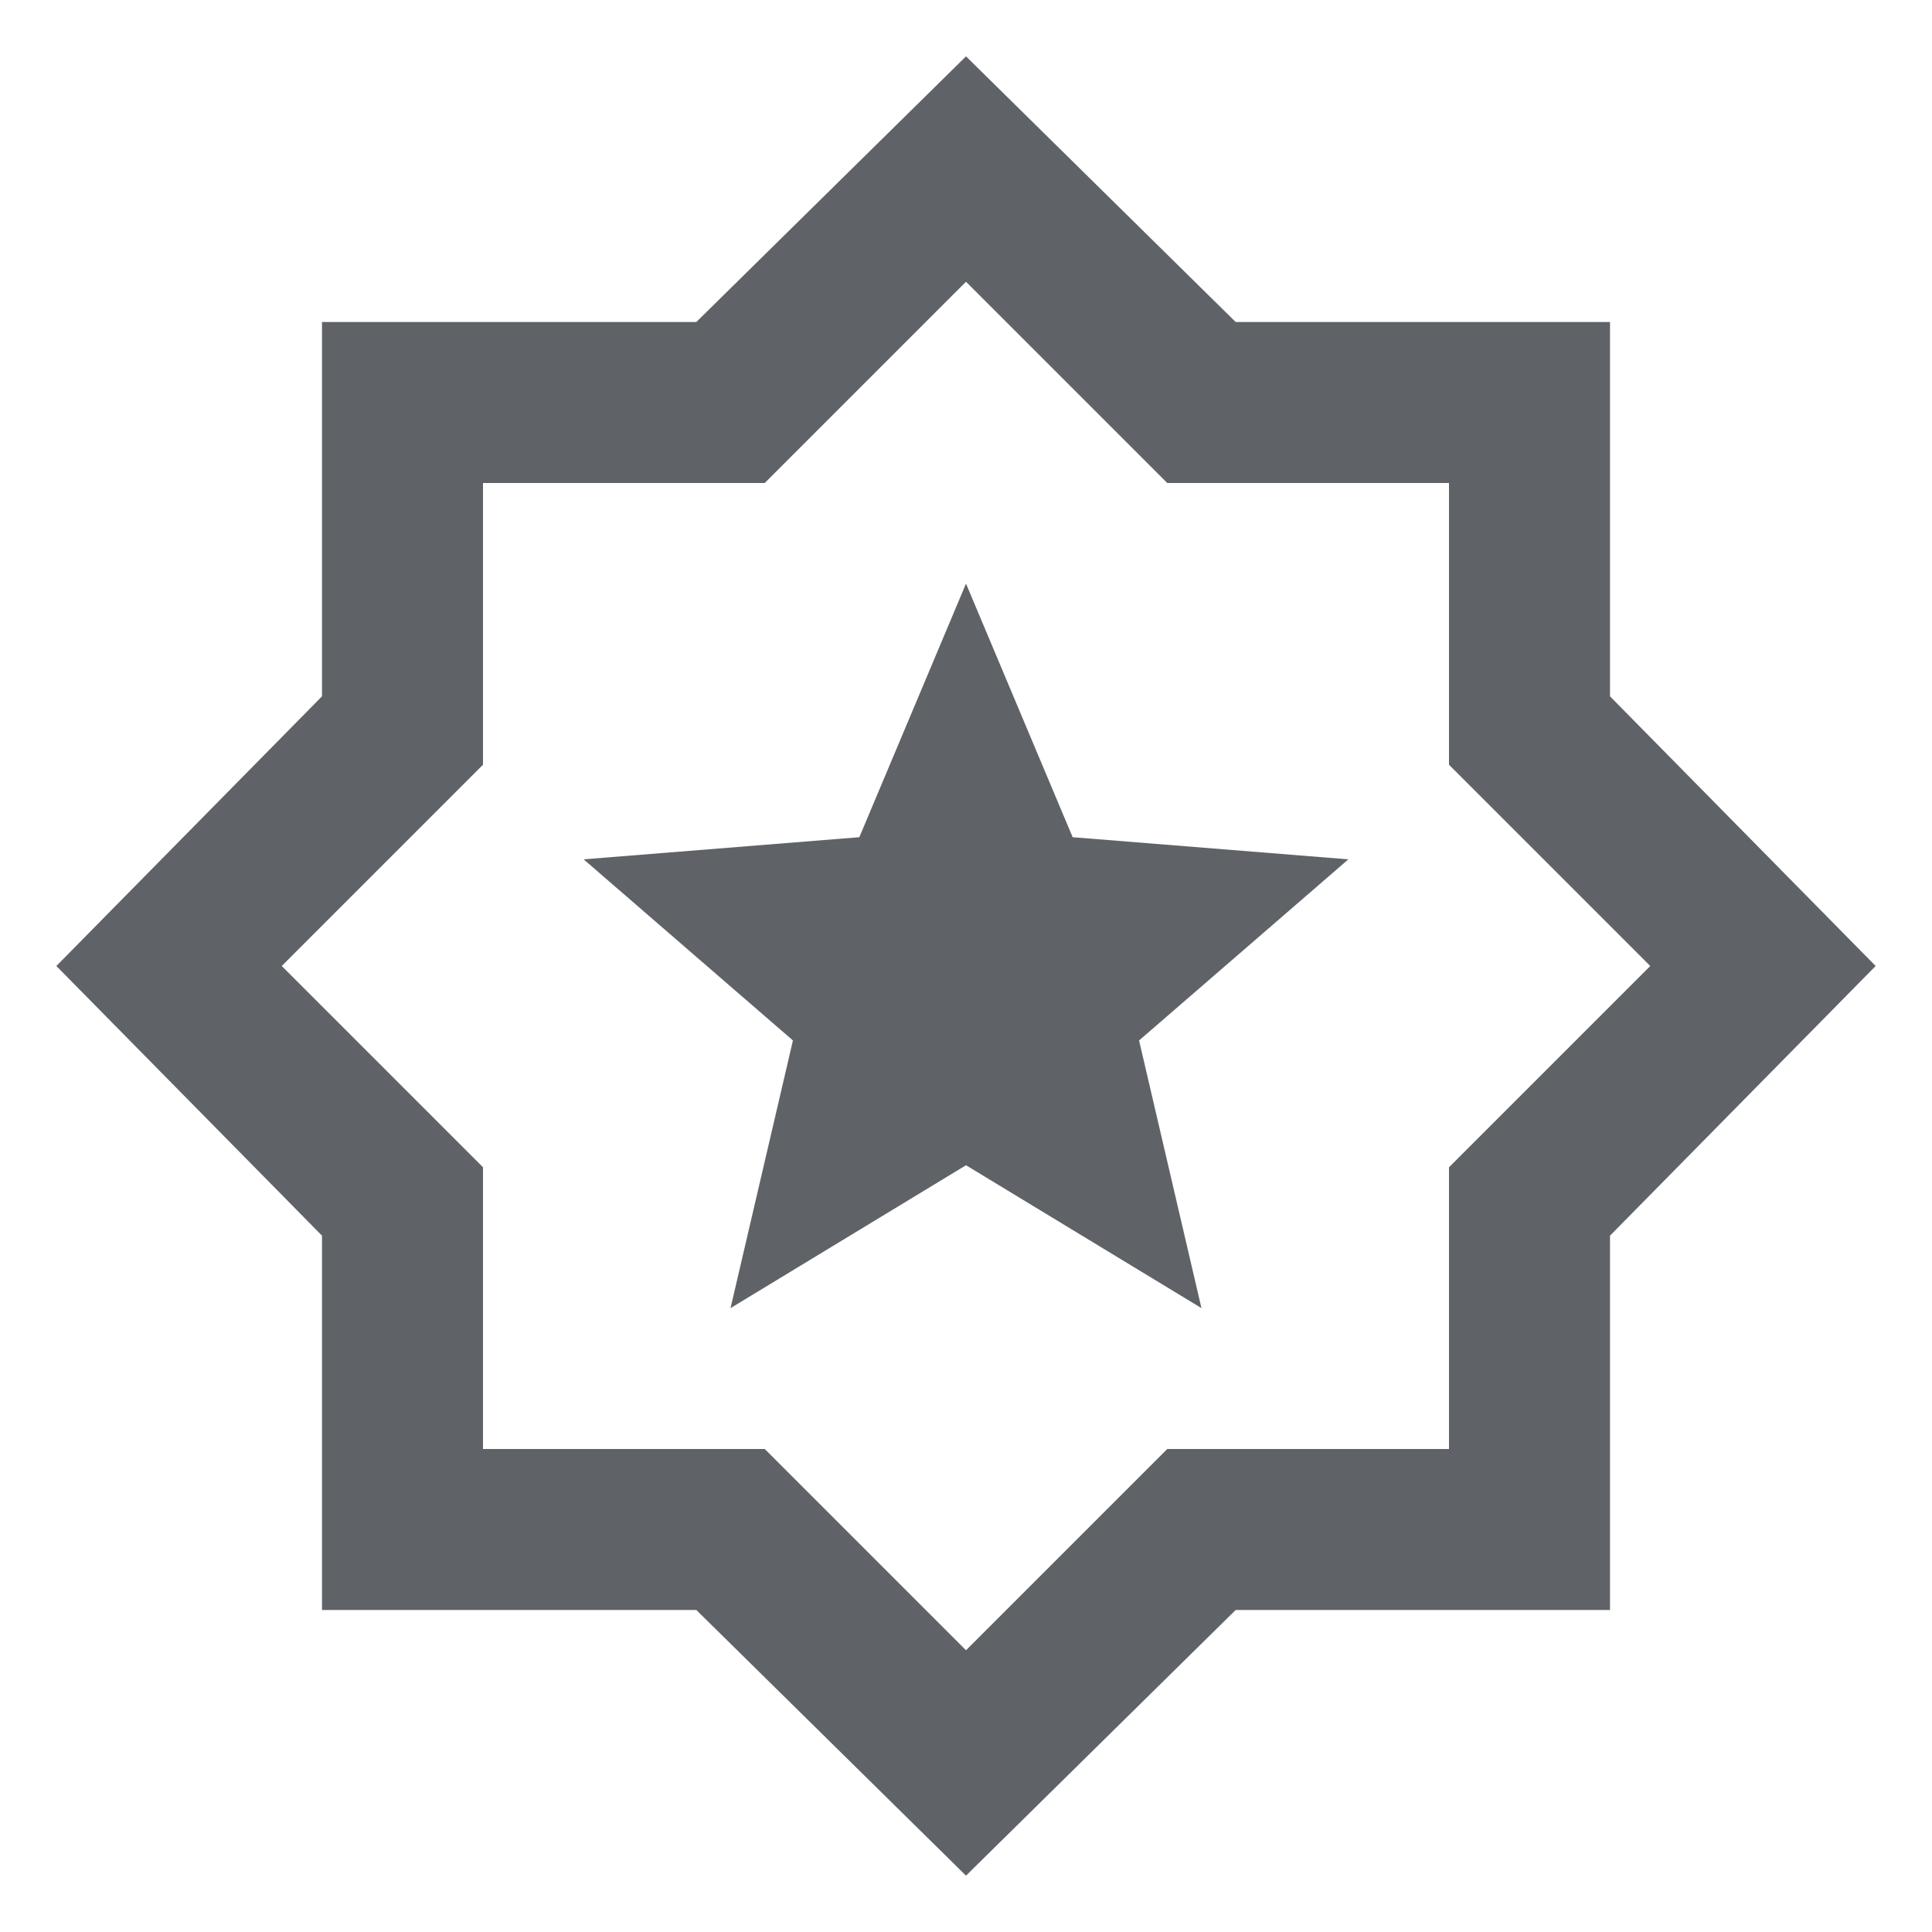
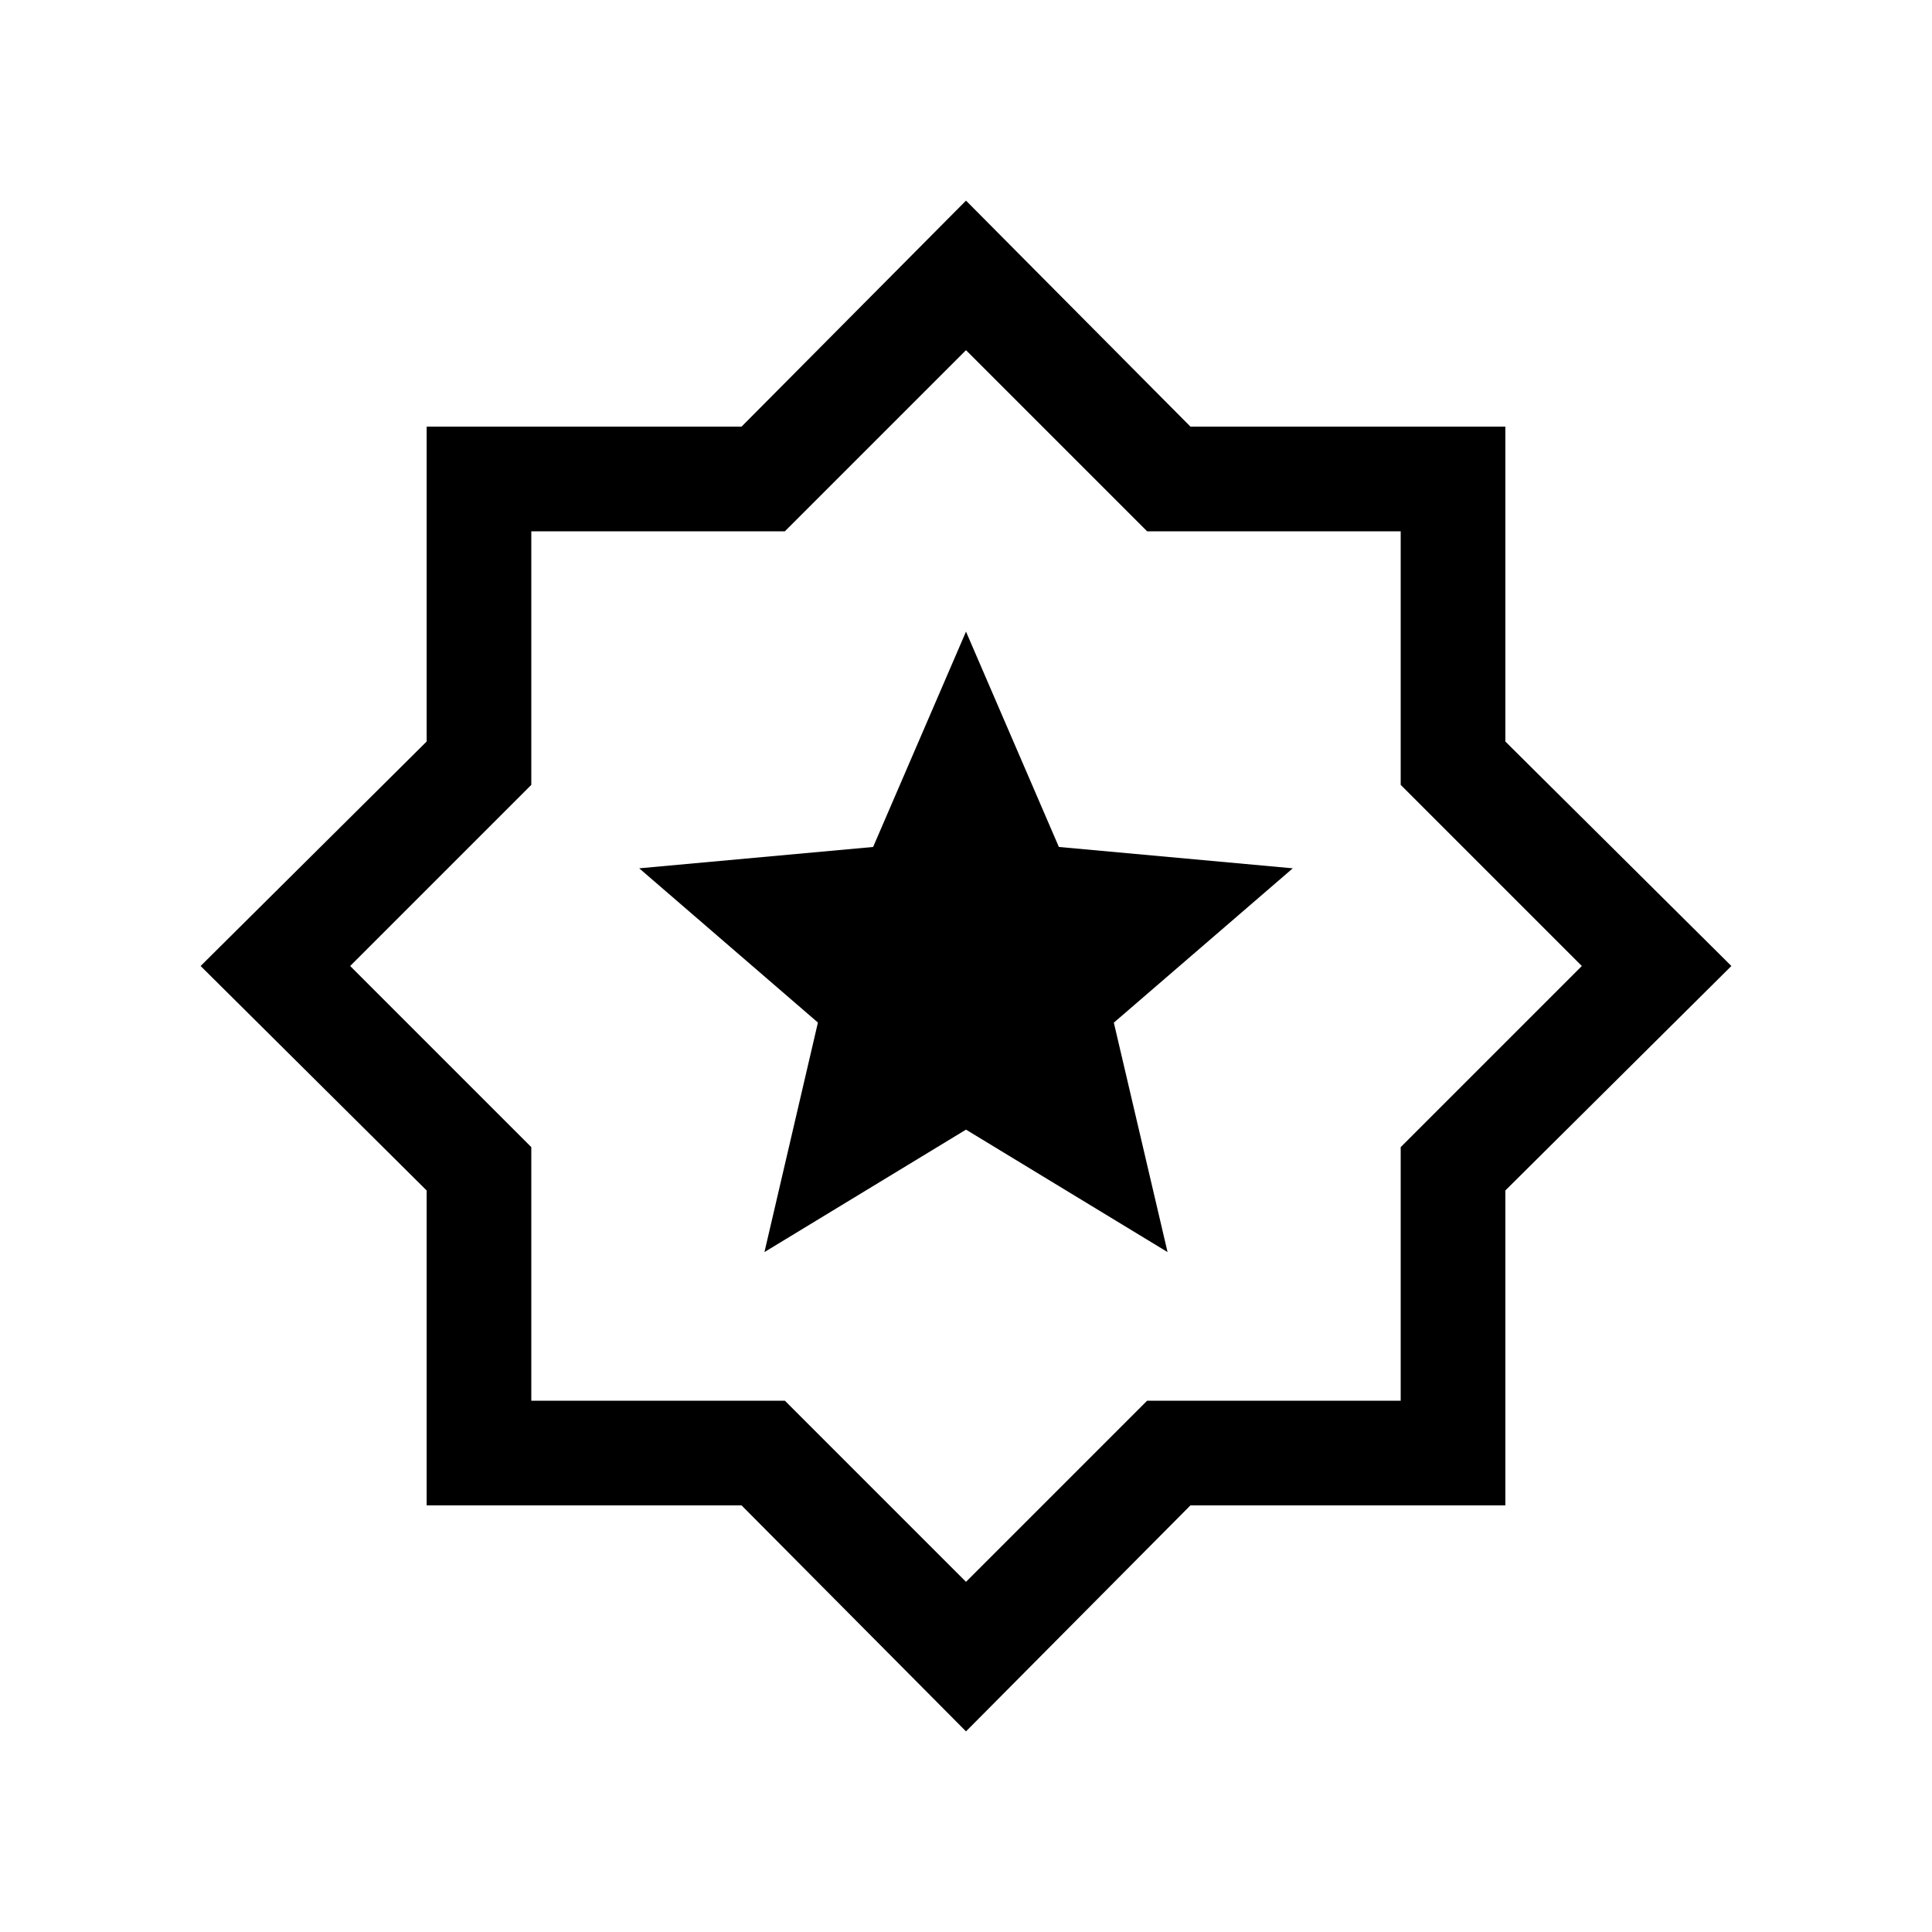
- <svg xmlns="http://www.w3.org/2000/svg" height="24px" viewBox="0 -960 960 960" width="24px" fill="#5f6368">
-   <path d="m363-310 117-71 117 71-31-133 104-90-137-11-53-126-53 126-137 11 104 90-31 133ZM480-28 346-160H160v-186L28-480l132-134v-186h186l134-132 134 132h186v186l132 134-132 134v186H614L480-28Zm0-112 100-100h140v-140l100-100-100-100v-140H580L480-820 380-720H240v140L140-480l100 100v140h140l100 100Zm0-340Z" />
+ <svg xmlns="http://www.w3.org/2000/svg" height="20px" viewBox="0 -960 960 960" width="20px" fill="#000">
+   <path d="M379.85-337.85 480-398.69l100.15 60.84-26.69-114 88.92-76.69-116.23-10.61-46.15-107-46.15 107-116.23 10.61 88.8 76.64-26.57 114.05ZM480-99.69 368.46-212H212v-156.46L99.69-480 212-591.54V-748h156.46L480-860.31 591.54-748H748v156.46L860.31-480 748-368.46V-212H591.54L480-99.69Zm0-74.31 90-90h126v-126l90-90-90-90v-126H570l-90-90-90 90H264v126l-90 90 90 90v126h126l90 90Zm0-306Z" />
</svg>
